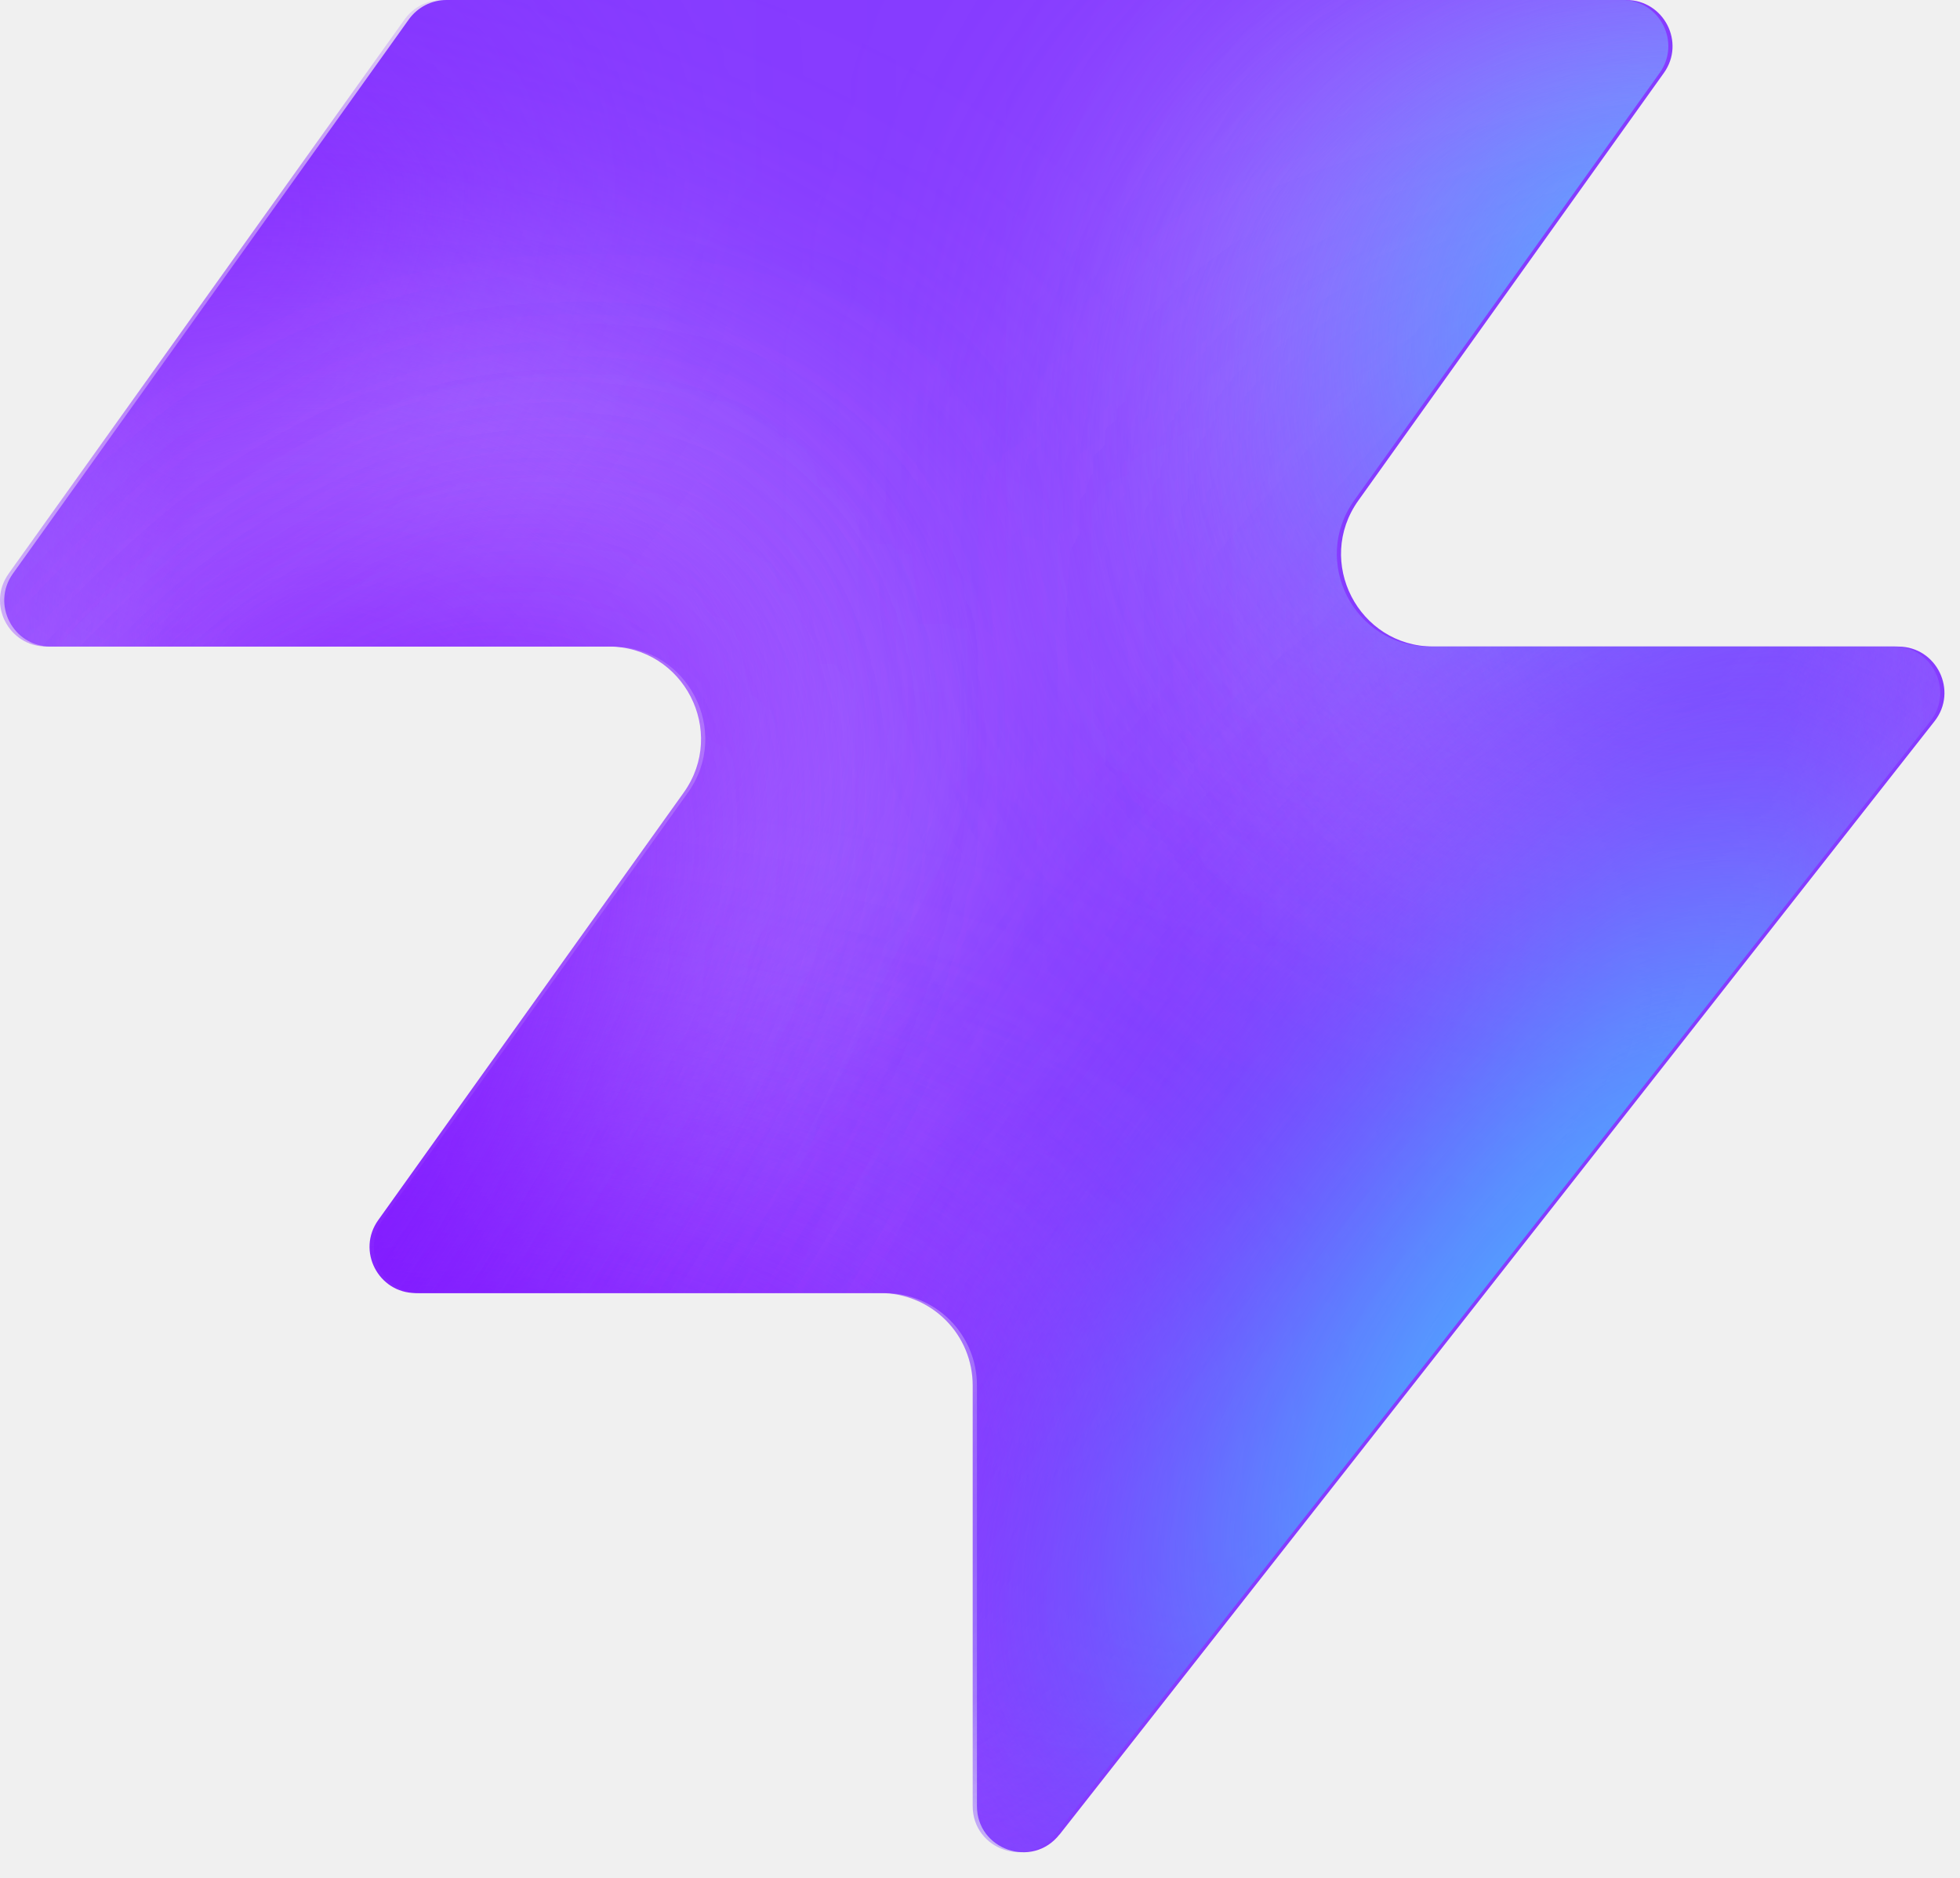
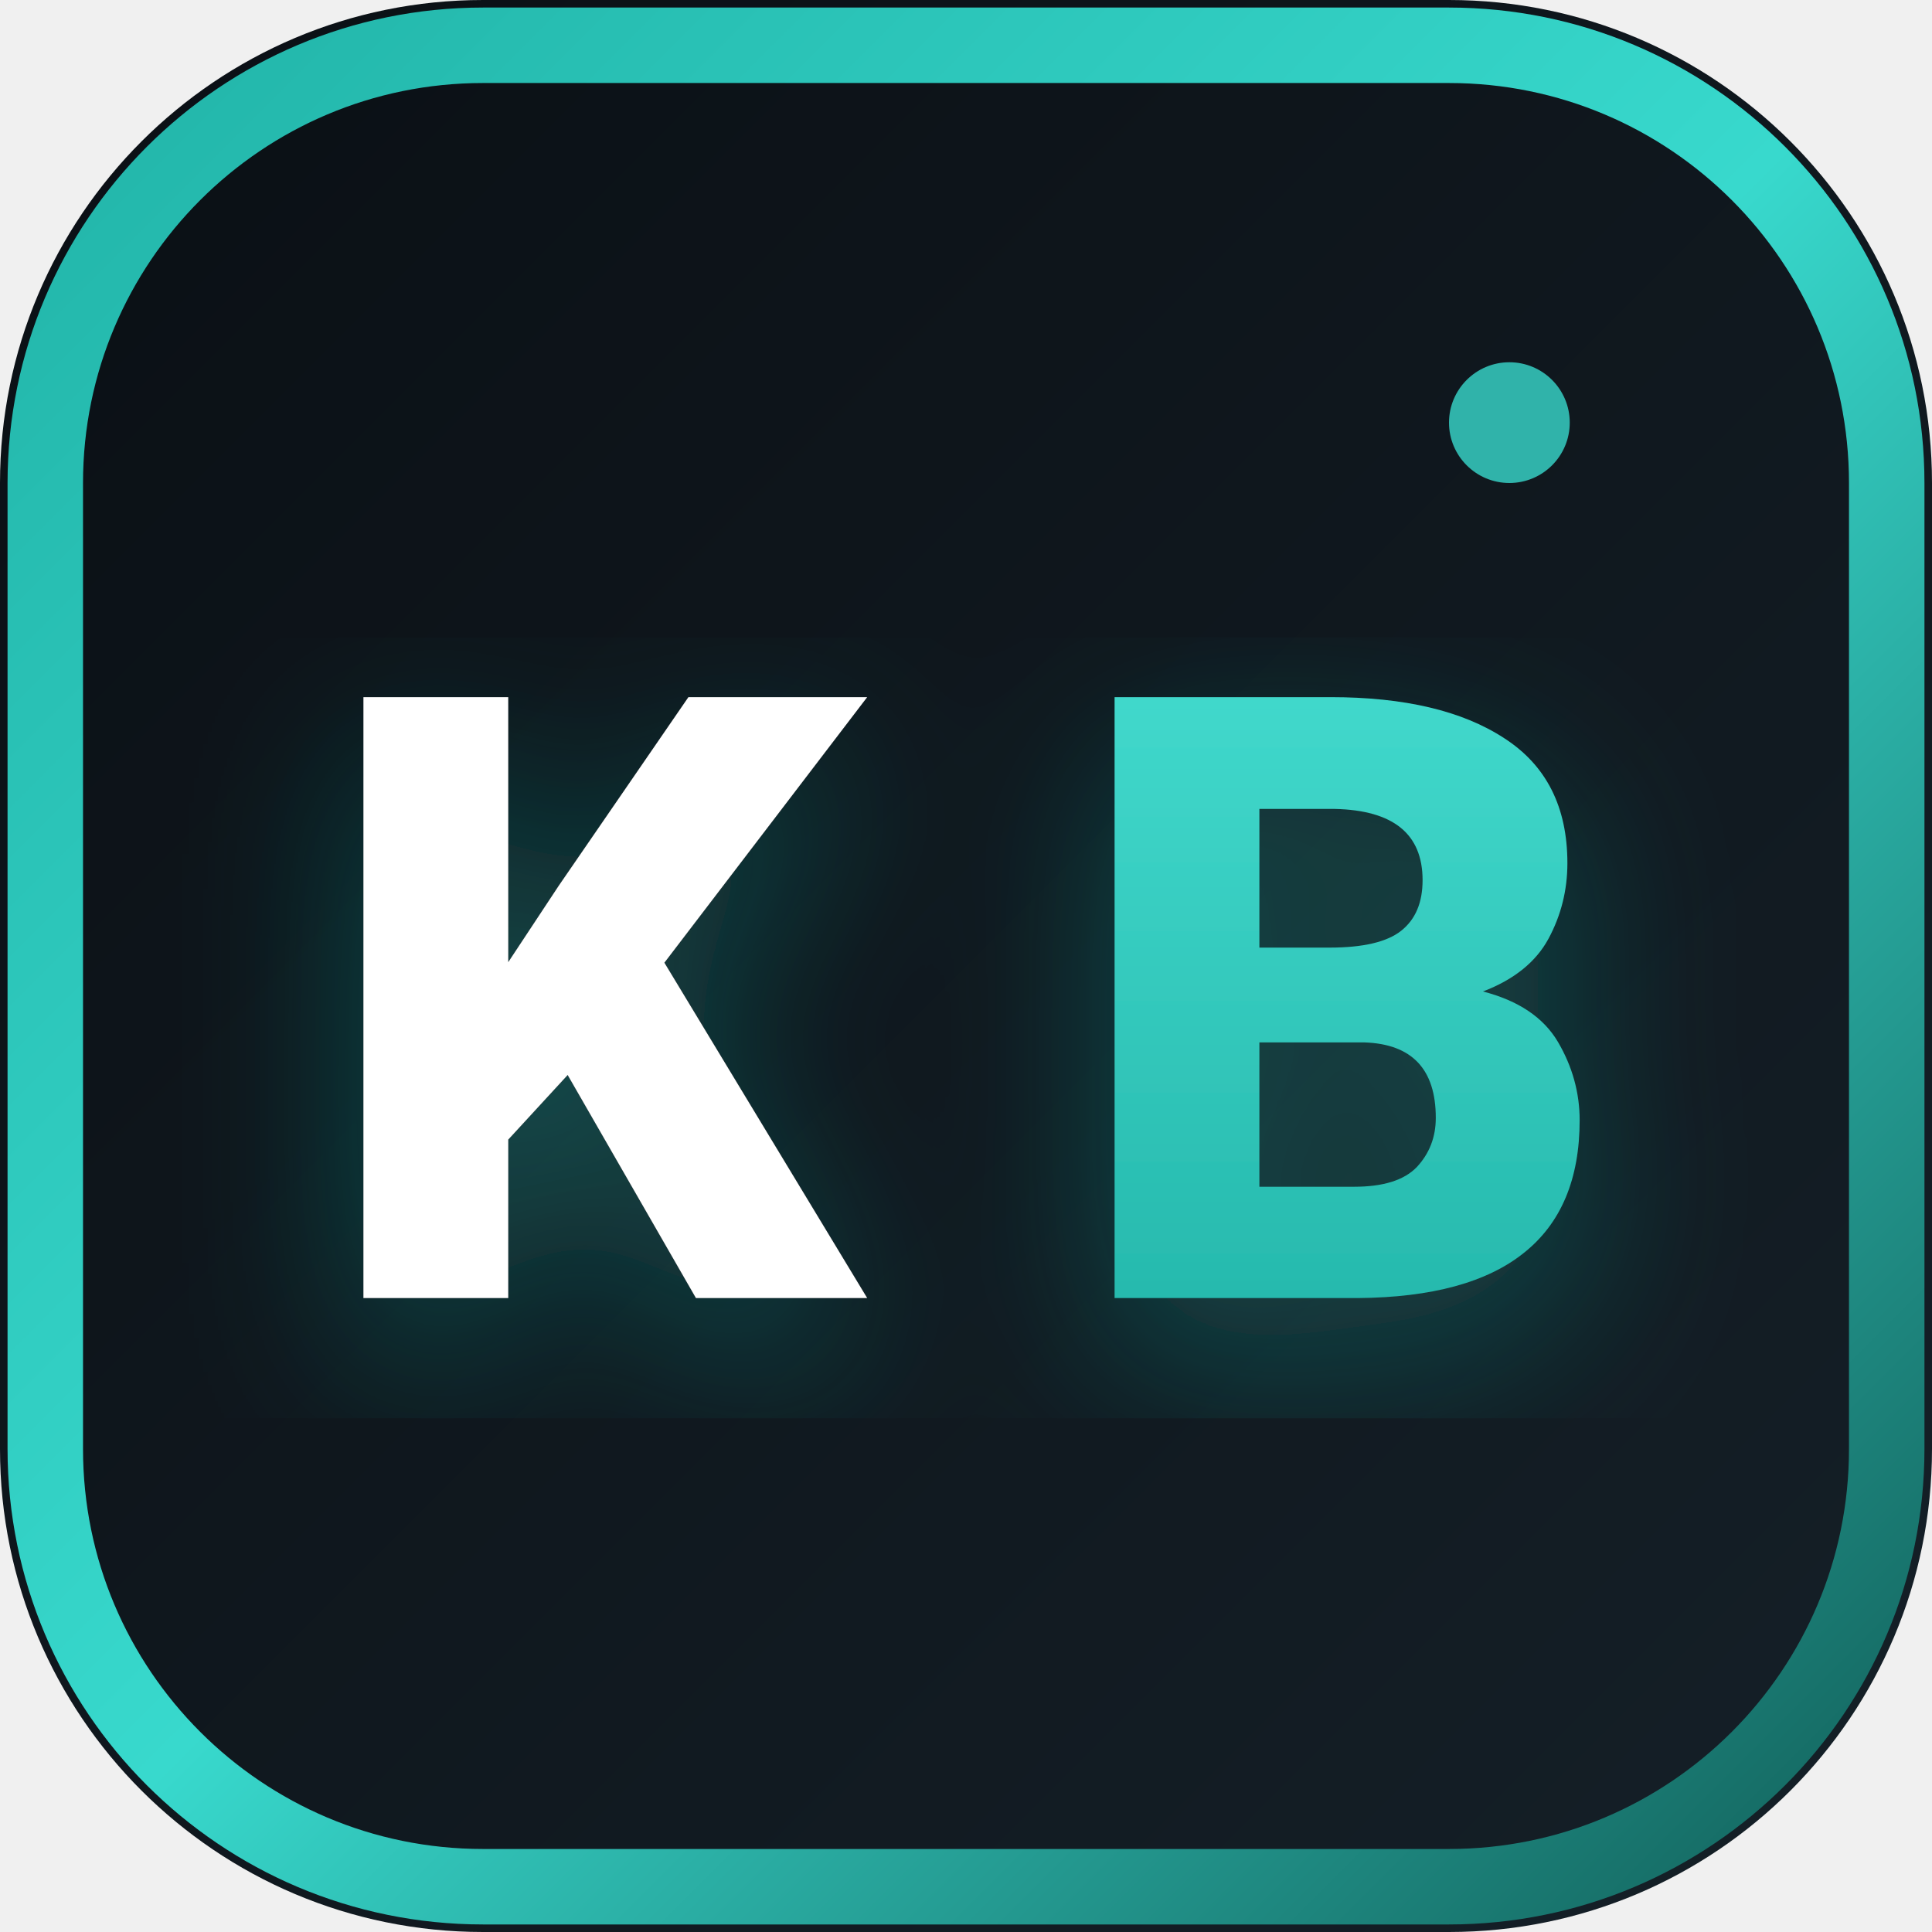
- <svg xmlns="http://www.w3.org/2000/svg" width="48" height="46" fill="none" viewBox="0 0 48 46">
-   <path fill="#863bff" d="M25.946 44.938c-.664.845-2.021.375-2.021-.698V33.937a2.26 2.26 0 0 0-2.262-2.262H10.287c-.92 0-1.456-1.04-.92-1.788l7.48-10.471c1.07-1.497 0-3.578-1.842-3.578H1.237c-.92 0-1.456-1.04-.92-1.788L10.013.474c.214-.297.556-.474.92-.474h28.894c.92 0 1.456 1.04.92 1.788l-7.48 10.471c-1.07 1.498 0 3.579 1.842 3.579h11.377c.943 0 1.473 1.088.89 1.83L25.947 44.94z" style="fill:#863bff;fill:color(display-p3 .525 .23 1);fill-opacity:1" />
-   <mask id="a" width="48" height="46" x="0" y="0" maskUnits="userSpaceOnUse" style="mask-type:alpha">
-     <path fill="#000" d="M25.842 44.938c-.664.844-2.021.375-2.021-.698V33.937a2.26 2.26 0 0 0-2.262-2.262H10.183c-.92 0-1.456-1.04-.92-1.788l7.48-10.471c1.07-1.498 0-3.579-1.842-3.579H1.133c-.92 0-1.456-1.04-.92-1.787L9.91.473c.214-.297.556-.474.92-.474h28.894c.92 0 1.456 1.04.92 1.788l-7.48 10.471c-1.07 1.498 0 3.578 1.842 3.578h11.377c.943 0 1.473 1.088.89 1.832L25.843 44.94z" style="fill:#000;fill-opacity:1" />
-   </mask>
-   <g mask="url(#a)">
-     <g filter="url(#b)">
-       <ellipse cx="5.508" cy="14.704" fill="#ede6ff" rx="5.508" ry="14.704" style="fill:#ede6ff;fill:color(display-p3 .927 .903 1);fill-opacity:1" transform="matrix(.00324 1 1 -.00324 -4.47 31.516)" />
-     </g>
-     <g filter="url(#c)">
-       <ellipse cx="10.399" cy="29.851" fill="#ede6ff" rx="10.399" ry="29.851" style="fill:#ede6ff;fill:color(display-p3 .927 .903 1);fill-opacity:1" transform="matrix(.00324 1 1 -.00324 -39.328 7.883)" />
-     </g>
-     <g filter="url(#d)">
-       <ellipse cx="5.508" cy="30.487" fill="#7e14ff" rx="5.508" ry="30.487" style="fill:#7e14ff;fill:color(display-p3 .492 .077 1);fill-opacity:1" transform="rotate(89.814 -25.913 -14.639)scale(1 -1)" />
-     </g>
-     <g filter="url(#e)">
-       <ellipse cx="5.508" cy="30.599" fill="#7e14ff" rx="5.508" ry="30.599" style="fill:#7e14ff;fill:color(display-p3 .492 .077 1);fill-opacity:1" transform="rotate(89.814 -32.644 -3.334)scale(1 -1)" />
-     </g>
-     <g filter="url(#f)">
-       <ellipse cx="5.508" cy="30.599" fill="#7e14ff" rx="5.508" ry="30.599" style="fill:#7e14ff;fill:color(display-p3 .492 .077 1);fill-opacity:1" transform="matrix(.00324 1 1 -.00324 -34.34 30.47)" />
-     </g>
-     <g filter="url(#g)">
-       <ellipse cx="14.072" cy="22.078" fill="#ede6ff" rx="14.072" ry="22.078" style="fill:#ede6ff;fill:color(display-p3 .927 .903 1);fill-opacity:1" transform="rotate(93.35 24.506 48.493)scale(-1 1)" />
-     </g>
-     <g filter="url(#h)">
-       <ellipse cx="3.47" cy="21.501" fill="#7e14ff" rx="3.47" ry="21.501" style="fill:#7e14ff;fill:color(display-p3 .492 .077 1);fill-opacity:1" transform="rotate(89.009 28.708 47.59)scale(-1 1)" />
-     </g>
-     <g filter="url(#i)">
-       <ellipse cx="3.47" cy="21.501" fill="#7e14ff" rx="3.47" ry="21.501" style="fill:#7e14ff;fill:color(display-p3 .492 .077 1);fill-opacity:1" transform="rotate(89.009 28.708 47.59)scale(-1 1)" />
-     </g>
-     <g filter="url(#j)">
-       <ellipse cx=".387" cy="8.972" fill="#7e14ff" rx="4.407" ry="29.108" style="fill:#7e14ff;fill:color(display-p3 .492 .077 1);fill-opacity:1" transform="rotate(39.51 .387 8.972)" />
-     </g>
-     <g filter="url(#k)">
-       <ellipse cx="47.523" cy="-6.092" fill="#7e14ff" rx="4.407" ry="29.108" style="fill:#7e14ff;fill:color(display-p3 .492 .077 1);fill-opacity:1" transform="rotate(37.892 47.523 -6.092)" />
-     </g>
-     <g filter="url(#l)">
-       <ellipse cx="41.412" cy="6.333" fill="#47bfff" rx="5.971" ry="9.665" style="fill:#47bfff;fill:color(display-p3 .28 .748 1);fill-opacity:1" transform="rotate(37.892 41.412 6.333)" />
-     </g>
-     <g filter="url(#m)">
-       <ellipse cx="-1.879" cy="38.332" fill="#7e14ff" rx="4.407" ry="29.108" style="fill:#7e14ff;fill:color(display-p3 .492 .077 1);fill-opacity:1" transform="rotate(37.892 -1.88 38.332)" />
-     </g>
-     <g filter="url(#n)">
-       <ellipse cx="-1.879" cy="38.332" fill="#7e14ff" rx="4.407" ry="29.108" style="fill:#7e14ff;fill:color(display-p3 .492 .077 1);fill-opacity:1" transform="rotate(37.892 -1.88 38.332)" />
-     </g>
-     <g filter="url(#o)">
-       <ellipse cx="35.651" cy="29.907" fill="#7e14ff" rx="4.407" ry="29.108" style="fill:#7e14ff;fill:color(display-p3 .492 .077 1);fill-opacity:1" transform="rotate(37.892 35.651 29.907)" />
-     </g>
-     <g filter="url(#p)">
-       <ellipse cx="38.418" cy="32.4" fill="#47bfff" rx="5.971" ry="15.297" style="fill:#47bfff;fill:color(display-p3 .28 .748 1);fill-opacity:1" transform="rotate(37.892 38.418 32.4)" />
-     </g>
-   </g>
+ <svg xmlns="http://www.w3.org/2000/svg" viewBox="0 0 64 64" fill="none">
  <defs>
-     <filter id="b" width="60.045" height="41.654" x="-19.77" y="16.149" color-interpolation-filters="sRGB" filterUnits="userSpaceOnUse">
-       <feFlood flood-opacity="0" result="BackgroundImageFix" />
-       <feBlend in="SourceGraphic" in2="BackgroundImageFix" result="shape" />
-       <feGaussianBlur result="effect1_foregroundBlur_2002_17158" stdDeviation="7.659" />
-     </filter>
-     <filter id="c" width="90.34" height="51.437" x="-54.613" y="-7.533" color-interpolation-filters="sRGB" filterUnits="userSpaceOnUse">
-       <feFlood flood-opacity="0" result="BackgroundImageFix" />
-       <feBlend in="SourceGraphic" in2="BackgroundImageFix" result="shape" />
-       <feGaussianBlur result="effect1_foregroundBlur_2002_17158" stdDeviation="7.659" />
-     </filter>
-     <filter id="d" width="79.355" height="29.4" x="-49.64" y="2.03" color-interpolation-filters="sRGB" filterUnits="userSpaceOnUse">
-       <feFlood flood-opacity="0" result="BackgroundImageFix" />
-       <feBlend in="SourceGraphic" in2="BackgroundImageFix" result="shape" />
-       <feGaussianBlur result="effect1_foregroundBlur_2002_17158" stdDeviation="4.596" />
-     </filter>
-     <filter id="e" width="79.579" height="29.4" x="-45.045" y="20.029" color-interpolation-filters="sRGB" filterUnits="userSpaceOnUse">
-       <feFlood flood-opacity="0" result="BackgroundImageFix" />
-       <feBlend in="SourceGraphic" in2="BackgroundImageFix" result="shape" />
-       <feGaussianBlur result="effect1_foregroundBlur_2002_17158" stdDeviation="4.596" />
-     </filter>
-     <filter id="f" width="79.579" height="29.4" x="-43.513" y="21.178" color-interpolation-filters="sRGB" filterUnits="userSpaceOnUse">
-       <feFlood flood-opacity="0" result="BackgroundImageFix" />
-       <feBlend in="SourceGraphic" in2="BackgroundImageFix" result="shape" />
-       <feGaussianBlur result="effect1_foregroundBlur_2002_17158" stdDeviation="4.596" />
-     </filter>
-     <filter id="g" width="74.749" height="58.852" x="15.756" y="-17.901" color-interpolation-filters="sRGB" filterUnits="userSpaceOnUse">
-       <feFlood flood-opacity="0" result="BackgroundImageFix" />
-       <feBlend in="SourceGraphic" in2="BackgroundImageFix" result="shape" />
-       <feGaussianBlur result="effect1_foregroundBlur_2002_17158" stdDeviation="7.659" />
-     </filter>
-     <filter id="h" width="61.377" height="25.362" x="23.548" y="2.284" color-interpolation-filters="sRGB" filterUnits="userSpaceOnUse">
-       <feFlood flood-opacity="0" result="BackgroundImageFix" />
-       <feBlend in="SourceGraphic" in2="BackgroundImageFix" result="shape" />
-       <feGaussianBlur result="effect1_foregroundBlur_2002_17158" stdDeviation="4.596" />
-     </filter>
-     <filter id="i" width="61.377" height="25.362" x="23.548" y="2.284" color-interpolation-filters="sRGB" filterUnits="userSpaceOnUse">
-       <feFlood flood-opacity="0" result="BackgroundImageFix" />
-       <feBlend in="SourceGraphic" in2="BackgroundImageFix" result="shape" />
-       <feGaussianBlur result="effect1_foregroundBlur_2002_17158" stdDeviation="4.596" />
-     </filter>
-     <filter id="j" width="56.045" height="63.649" x="-27.636" y="-22.853" color-interpolation-filters="sRGB" filterUnits="userSpaceOnUse">
-       <feFlood flood-opacity="0" result="BackgroundImageFix" />
-       <feBlend in="SourceGraphic" in2="BackgroundImageFix" result="shape" />
-       <feGaussianBlur result="effect1_foregroundBlur_2002_17158" stdDeviation="4.596" />
-     </filter>
-     <filter id="k" width="54.814" height="64.646" x="20.116" y="-38.415" color-interpolation-filters="sRGB" filterUnits="userSpaceOnUse">
-       <feFlood flood-opacity="0" result="BackgroundImageFix" />
-       <feBlend in="SourceGraphic" in2="BackgroundImageFix" result="shape" />
-       <feGaussianBlur result="effect1_foregroundBlur_2002_17158" stdDeviation="4.596" />
-     </filter>
-     <filter id="l" width="33.541" height="35.313" x="24.641" y="-11.323" color-interpolation-filters="sRGB" filterUnits="userSpaceOnUse">
-       <feFlood flood-opacity="0" result="BackgroundImageFix" />
-       <feBlend in="SourceGraphic" in2="BackgroundImageFix" result="shape" />
-       <feGaussianBlur result="effect1_foregroundBlur_2002_17158" stdDeviation="4.596" />
-     </filter>
-     <filter id="m" width="54.814" height="64.646" x="-29.286" y="6.009" color-interpolation-filters="sRGB" filterUnits="userSpaceOnUse">
-       <feFlood flood-opacity="0" result="BackgroundImageFix" />
-       <feBlend in="SourceGraphic" in2="BackgroundImageFix" result="shape" />
-       <feGaussianBlur result="effect1_foregroundBlur_2002_17158" stdDeviation="4.596" />
-     </filter>
-     <filter id="n" width="54.814" height="64.646" x="-29.286" y="6.009" color-interpolation-filters="sRGB" filterUnits="userSpaceOnUse">
-       <feFlood flood-opacity="0" result="BackgroundImageFix" />
-       <feBlend in="SourceGraphic" in2="BackgroundImageFix" result="shape" />
-       <feGaussianBlur result="effect1_foregroundBlur_2002_17158" stdDeviation="4.596" />
-     </filter>
-     <filter id="o" width="54.814" height="64.646" x="8.244" y="-2.416" color-interpolation-filters="sRGB" filterUnits="userSpaceOnUse">
-       <feFlood flood-opacity="0" result="BackgroundImageFix" />
-       <feBlend in="SourceGraphic" in2="BackgroundImageFix" result="shape" />
-       <feGaussianBlur result="effect1_foregroundBlur_2002_17158" stdDeviation="4.596" />
-     </filter>
-     <filter id="p" width="39.409" height="43.623" x="18.713" y="10.588" color-interpolation-filters="sRGB" filterUnits="userSpaceOnUse">
-       <feFlood flood-opacity="0" result="BackgroundImageFix" />
-       <feBlend in="SourceGraphic" in2="BackgroundImageFix" result="shape" />
-       <feGaussianBlur result="effect1_foregroundBlur_2002_17158" stdDeviation="4.596" />
+     <linearGradient id="kb-bg" x1="0" y1="0" x2="64" y2="64" gradientUnits="userSpaceOnUse">
+       <stop offset="0%" stop-color="#0a0f14" />
+       <stop offset="100%" stop-color="#152028" />
+     </linearGradient>
+     <linearGradient id="kb-border" x1="0" y1="0" x2="64" y2="64" gradientUnits="userSpaceOnUse">
+       <stop offset="0%" stop-color="#20b2a6" />
+       <stop offset="50%" stop-color="#38d9cd" />
+       <stop offset="100%" stop-color="#105b55" />
+     </linearGradient>
+     <linearGradient id="kb-teal" x1="0" y1="16" x2="0" y2="48" gradientUnits="userSpaceOnUse">
+       <stop offset="0%" stop-color="#4ae3d6" />
+       <stop offset="100%" stop-color="#20b2a6" />
+     </linearGradient>
+     <filter id="kb-glow" x="-20%" y="-20%" width="140%" height="140%">
+       <feDropShadow dx="0" dy="2" stdDeviation="3" flood-color="#20b2a6" flood-opacity="0.35" />
    </filter>
  </defs>
+   <rect width="64" height="64" rx="16" fill="url(#kb-bg)" />
+   <rect x="1.5" y="1.5" width="61" height="61" rx="14.5" stroke="url(#kb-border)" stroke-width="2.5" />
+   <circle cx="50" cy="14" r="2" fill="#38d9cd" opacity="0.8" />
+   <g filter="url(#kb-glow)">
+     <text x="32" y="43" text-anchor="middle" font-family="-apple-system, BlinkMacSystemFont, 'Segoe UI', Roboto, Helvetica, Arial, sans-serif" font-weight="900" font-size="28" letter-spacing="-0.5">
+       <tspan fill="#ffffff">K</tspan>
+       <tspan fill="url(#kb-teal)">B</tspan>
+     </text>
+   </g>
</svg>
